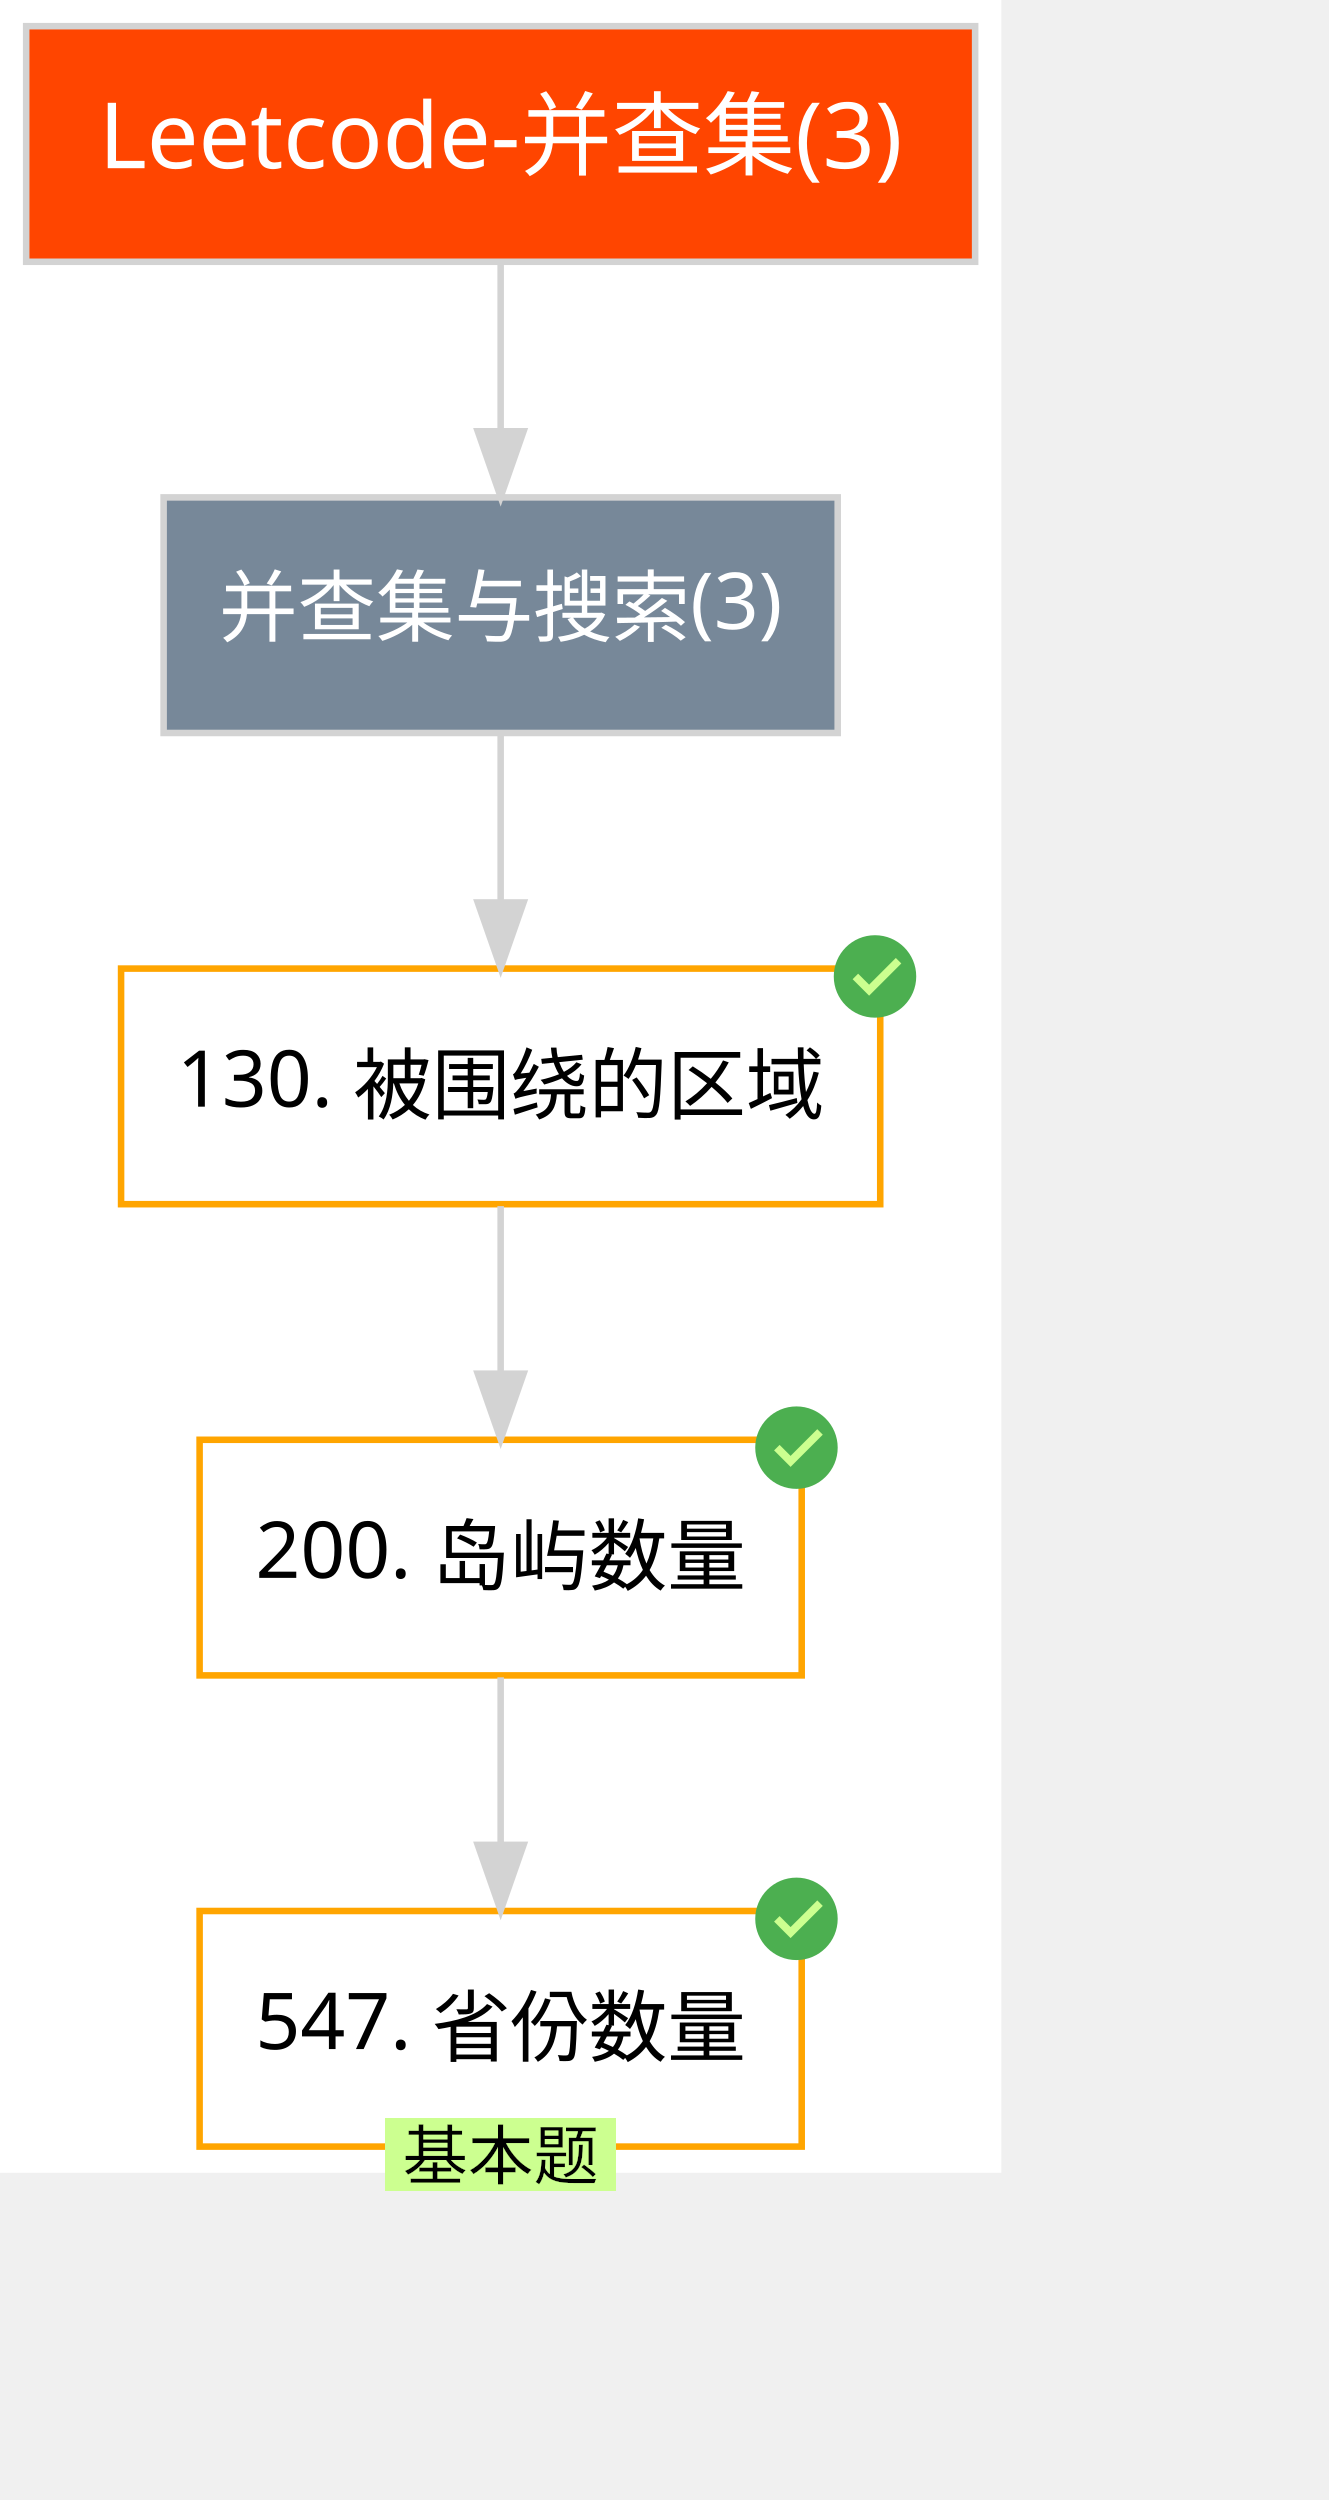
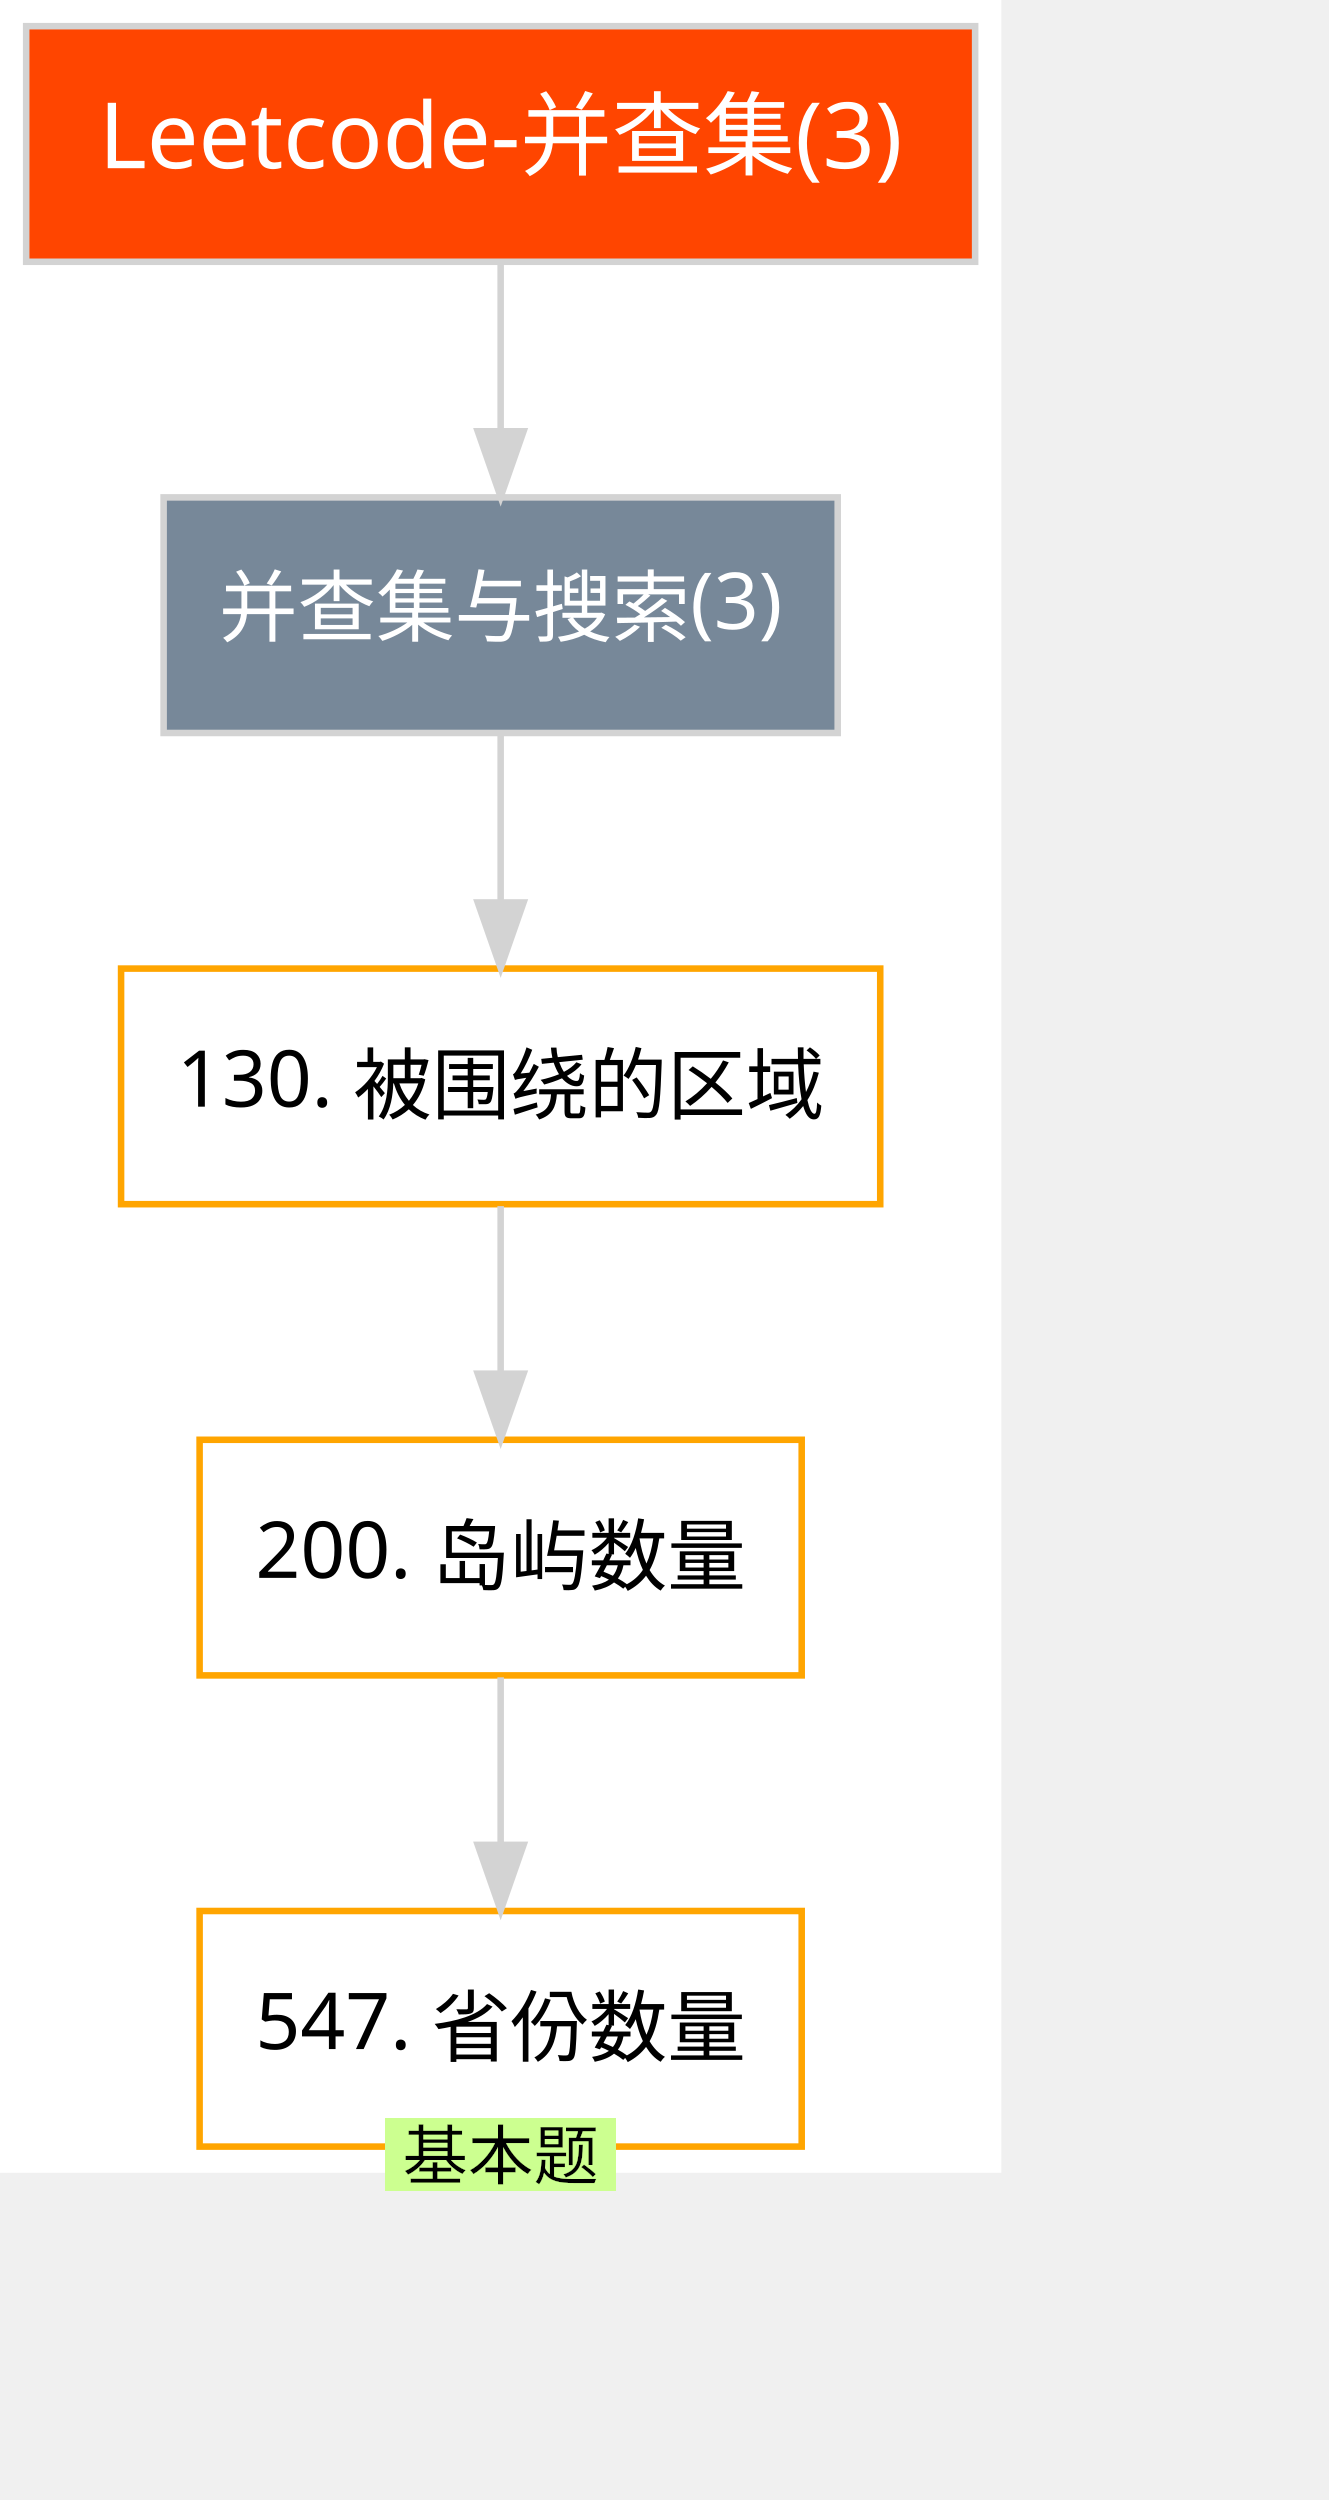
<svg xmlns="http://www.w3.org/2000/svg" xmlns:xlink="http://www.w3.org/1999/xlink" height="382pt" viewBox="0.00 0.00 203.0 382.0" width="203pt">
  <g class="graph" id="graph0" transform="scale(1 1) rotate(0) translate(4 328)">
    <polygon fill="white" points="-4,4 -4,-328 149,-328 149,4 -4,4" stroke="transparent" />
    <g class="node" id="node1">
      <g id="a_node1">
        <a target="_parent" xlink:href="https://leetcode-cn.com/tag/union-find" xlink:title="Leetcode-并查集(3)">
          <polygon fill="orangered" points="145,-324 0,-324 0,-288 145,-288 145,-324" stroke="lightgrey" />
          <text fill="white" font-family="Microsoft YaHei" font-size="14.00" text-anchor="middle" x="72.5" y="-302.3">
      Leetcode-并查集(3)
     </text>
        </a>
      </g>
    </g>
    <g class="node" id="node2">
      <polygon fill="lightslategray" points="124,-252 21,-252 21,-216 124,-216 124,-252" stroke="lightgrey" />
      <text fill="white" font-family="Microsoft YaHei" font-size="12.00" text-anchor="middle" x="72.5" y="-230.9">
    并查集与搜索(3)
   </text>
    </g>
    <g class="edge" id="edge1">
      <path d="M72.5,-287.7C72.5,-279.98 72.5,-270.71 72.5,-262.11" fill="none" stroke="lightgrey" />
      <polygon fill="lightgrey" points="76,-262.1 72.5,-252.1 69,-262.1 76,-262.1" stroke="lightgrey" />
    </g>
    <g class="node" id="node3">
      <g id="a_node3">
        <a target="_parent" xlink:href="https://leetcode-cn.com/problems/surrounded-regions" xlink:title="130. 被围绕的区域">
          <polygon fill="none" points="130.5,-180 14.5,-180 14.5,-144 130.5,-144 130.5,-180" stroke="orange" />
          <text font-family="Microsoft YaHei" font-size="12.00" text-anchor="middle" x="72.5" y="-158.9">
      130. 被围绕的区域
     </text>
        </a>
      </g>
-       <g transform="translate(122.5, -186.0) scale(0.3)">
-         <circle cx="24" cy="24" fill="#4caf50" r="21" />
-         <polygon fill="#ccff90" points="34.6,14.6 21,28.2 15.4,22.6 12.6,25.4 21,33.8 37.4,17.4" />
-       </g>
    </g>
    <g class="edge" id="edge2">
      <path d="M72.5,-215.7C72.5,-207.98 72.5,-198.71 72.5,-190.11" fill="none" stroke="lightgrey" />
      <polygon fill="lightgrey" points="76,-190.1 72.5,-180.1 69,-190.1 76,-190.1" stroke="lightgrey" />
    </g>
    <g class="node" id="node4">
      <g id="a_node4">
        <a target="_parent" xlink:href="https://leetcode-cn.com/problems/number-of-islands" xlink:title="200. 岛屿数量">
          <polygon fill="none" points="118.5,-108 26.5,-108 26.5,-72 118.5,-72 118.5,-108" stroke="orange" />
          <text font-family="Microsoft YaHei" font-size="12.00" text-anchor="middle" x="72.5" y="-86.9">
      200. 岛屿数量
     </text>
        </a>
      </g>
-       <g transform="translate(110.5, -114.0) scale(0.3)">
-         <circle cx="24" cy="24" fill="#4caf50" r="21" />
-         <polygon fill="#ccff90" points="34.6,14.6 21,28.2 15.4,22.6 12.6,25.4 21,33.8 37.4,17.4" />
-       </g>
    </g>
    <g class="edge" id="edge3">
      <path d="M72.5,-143.7C72.5,-135.98 72.5,-126.71 72.5,-118.11" fill="none" stroke="lightgrey" />
      <polygon fill="lightgrey" points="76,-118.1 72.5,-108.1 69,-118.1 76,-118.1" stroke="lightgrey" />
    </g>
    <g class="node" id="node5">
      <g id="a_node5">
        <a target="_parent" xlink:href="https://leetcode-cn.com/problems/number-of-provinces" xlink:title="547. 省份数量">
          <polygon fill="none" points="118.5,-36 26.5,-36 26.5,0 118.5,0 118.5,-36" stroke="orange" />
          <text font-family="Microsoft YaHei" font-size="12.00" text-anchor="middle" x="72.5" y="-14.9">
      547. 省份数量
     </text>
        </a>
-       </g>
-       <g transform="translate(110.5, -42.0) scale(0.3)">
-         <circle cx="24" cy="24" fill="#4caf50" r="21" />
-         <polygon fill="#ccff90" points="34.6,14.6 21,28.2 15.4,22.6 12.6,25.4 21,33.8 37.4,17.4" />
      </g>
    </g>
    <g class="edge" id="edge4">
      <path d="M72.5,-71.7C72.5,-63.98 72.5,-54.71 72.5,-46.11" fill="none" stroke="lightgrey" />
      <polygon fill="lightgrey" points="76,-46.1 72.5,-36.1 69,-46.1 76,-46.1" stroke="lightgrey" />
    </g>
    <g class="key">
      <defs>
        <filter height="1.2" id="solid" width="1.2" x="-0.1" y="-0.1">
          <feFlood flood-color="#ccff90" result="bg" />
          <feMerge>
            <feMergeNode in="bg" />
            <feMergeNode in="SourceGraphic" />
          </feMerge>
        </filter>
      </defs>
      <text filter="url(#solid)" font-family="Microsoft YaHei" font-size="10.00" text-anchor="middle" x="72.5" y="5.0">
    基本题
   </text>
    </g>
  </g>
</svg>
